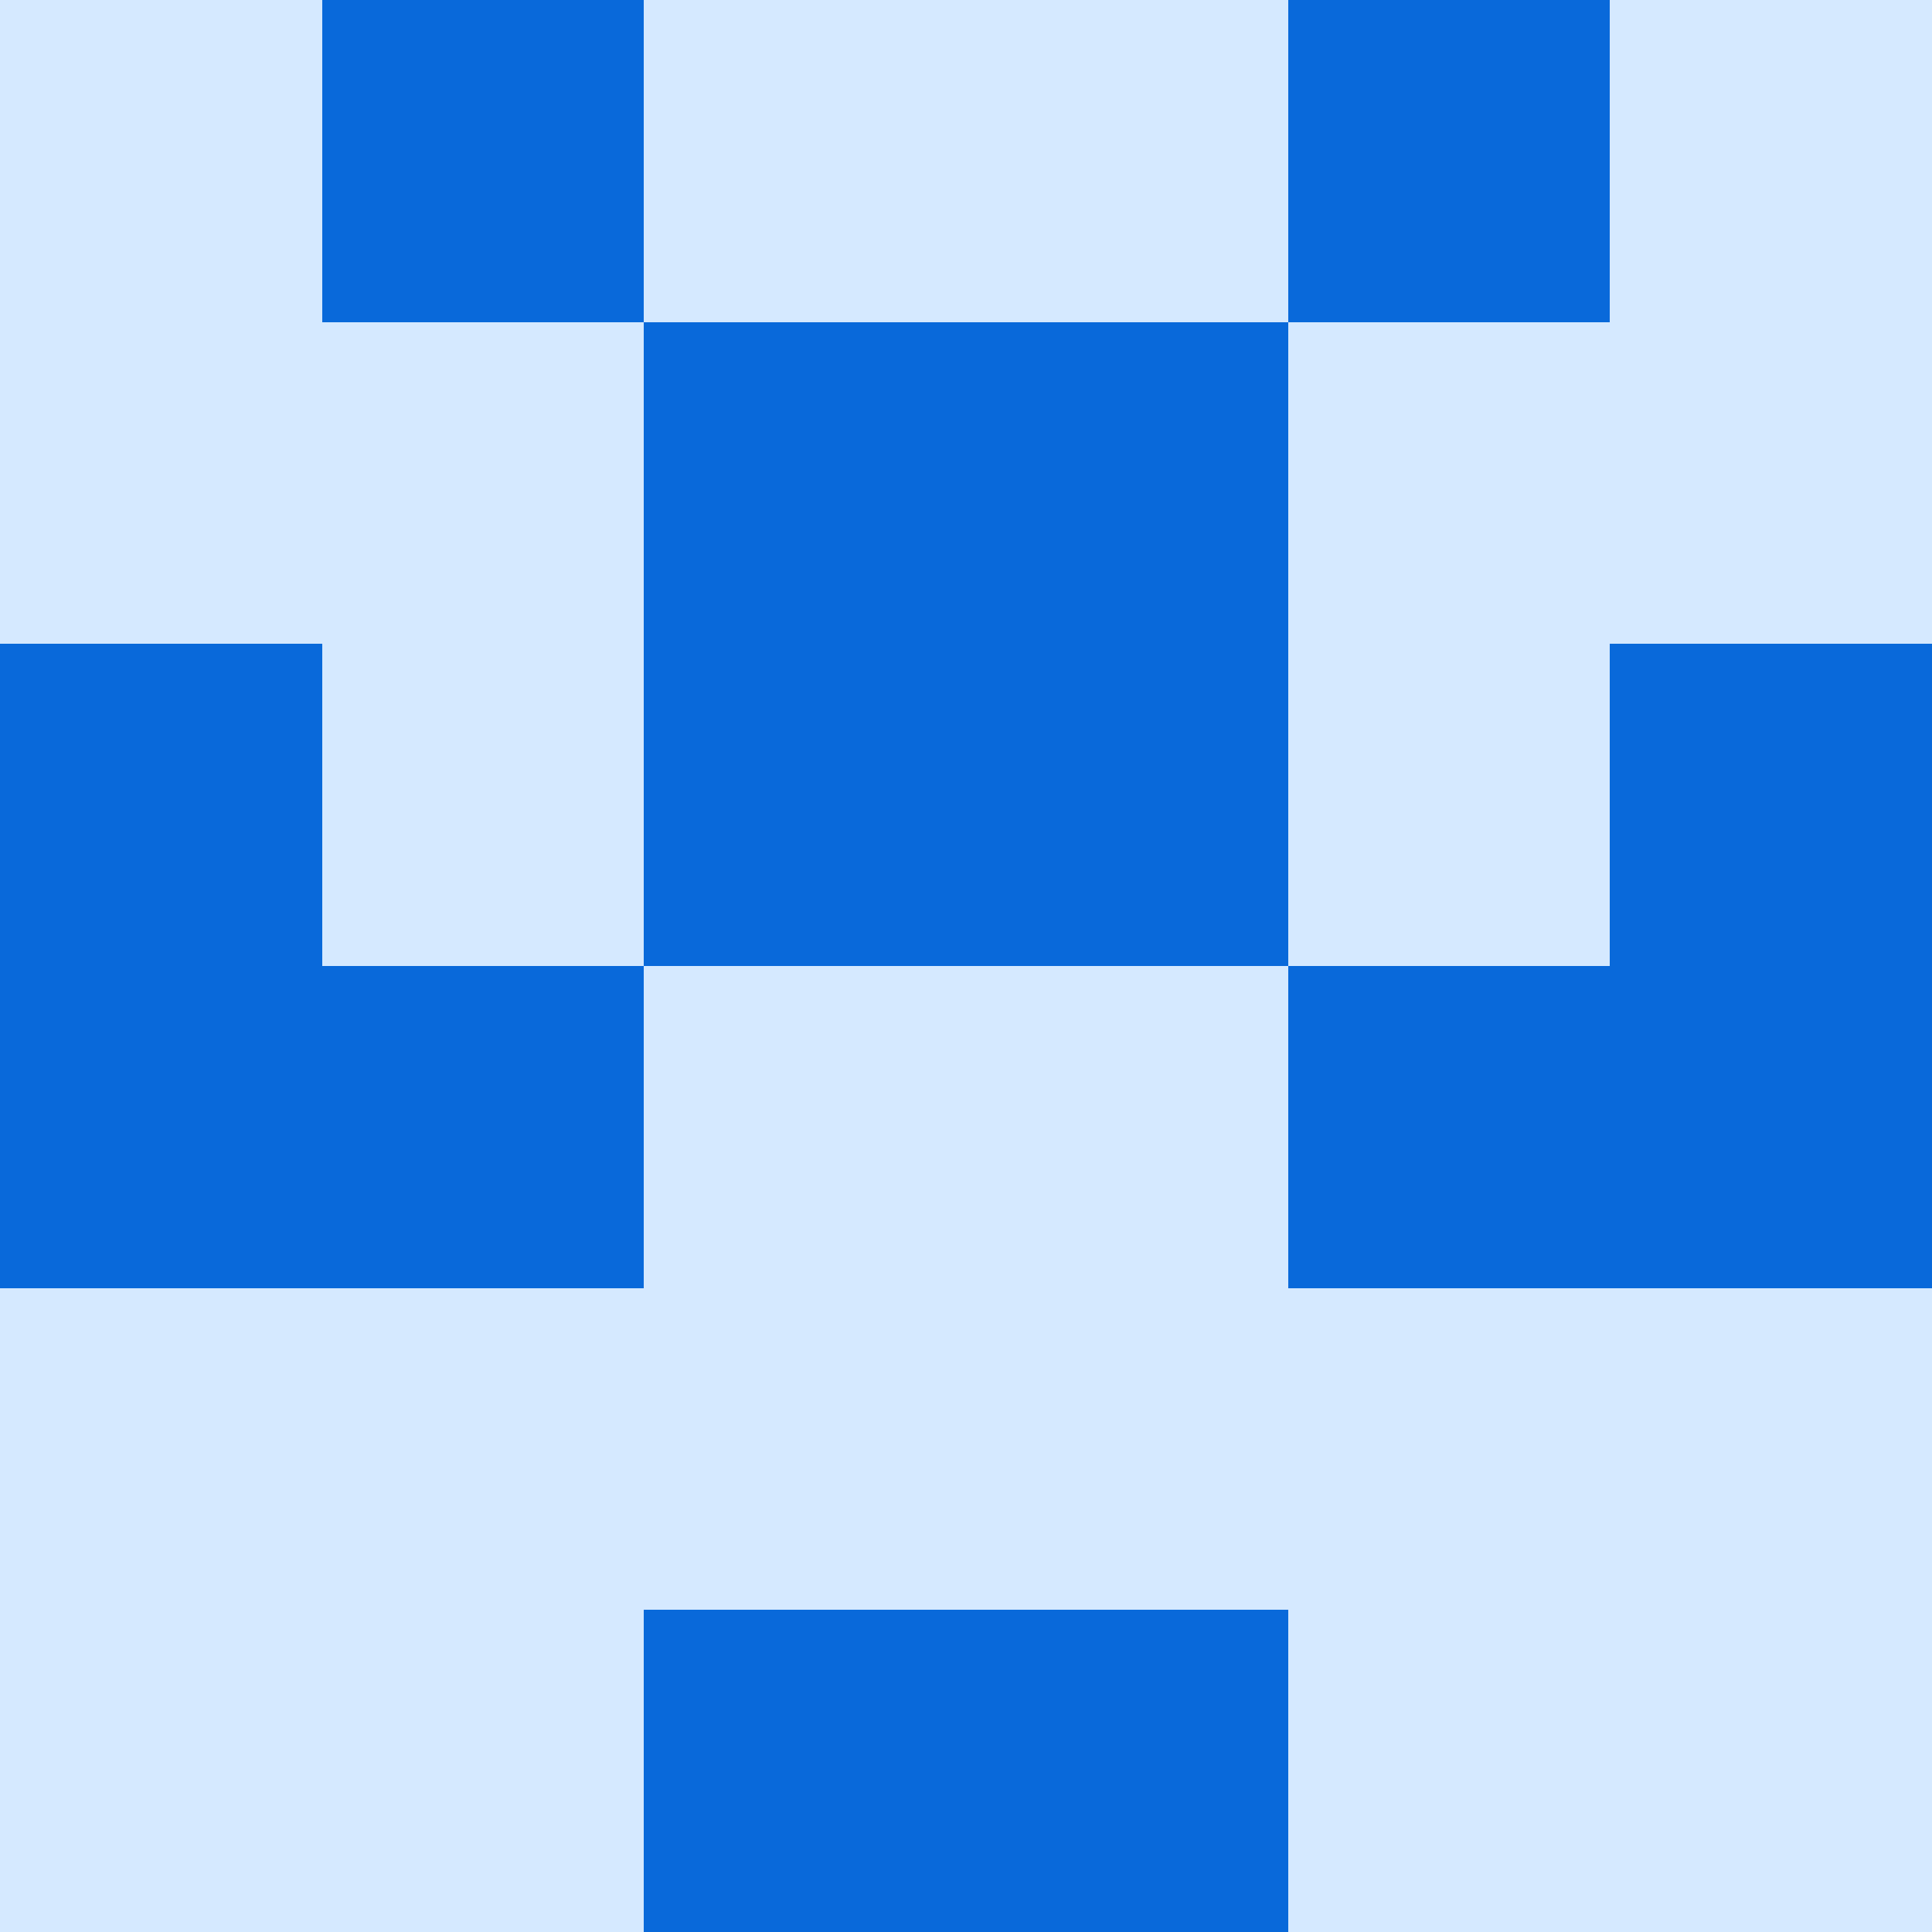
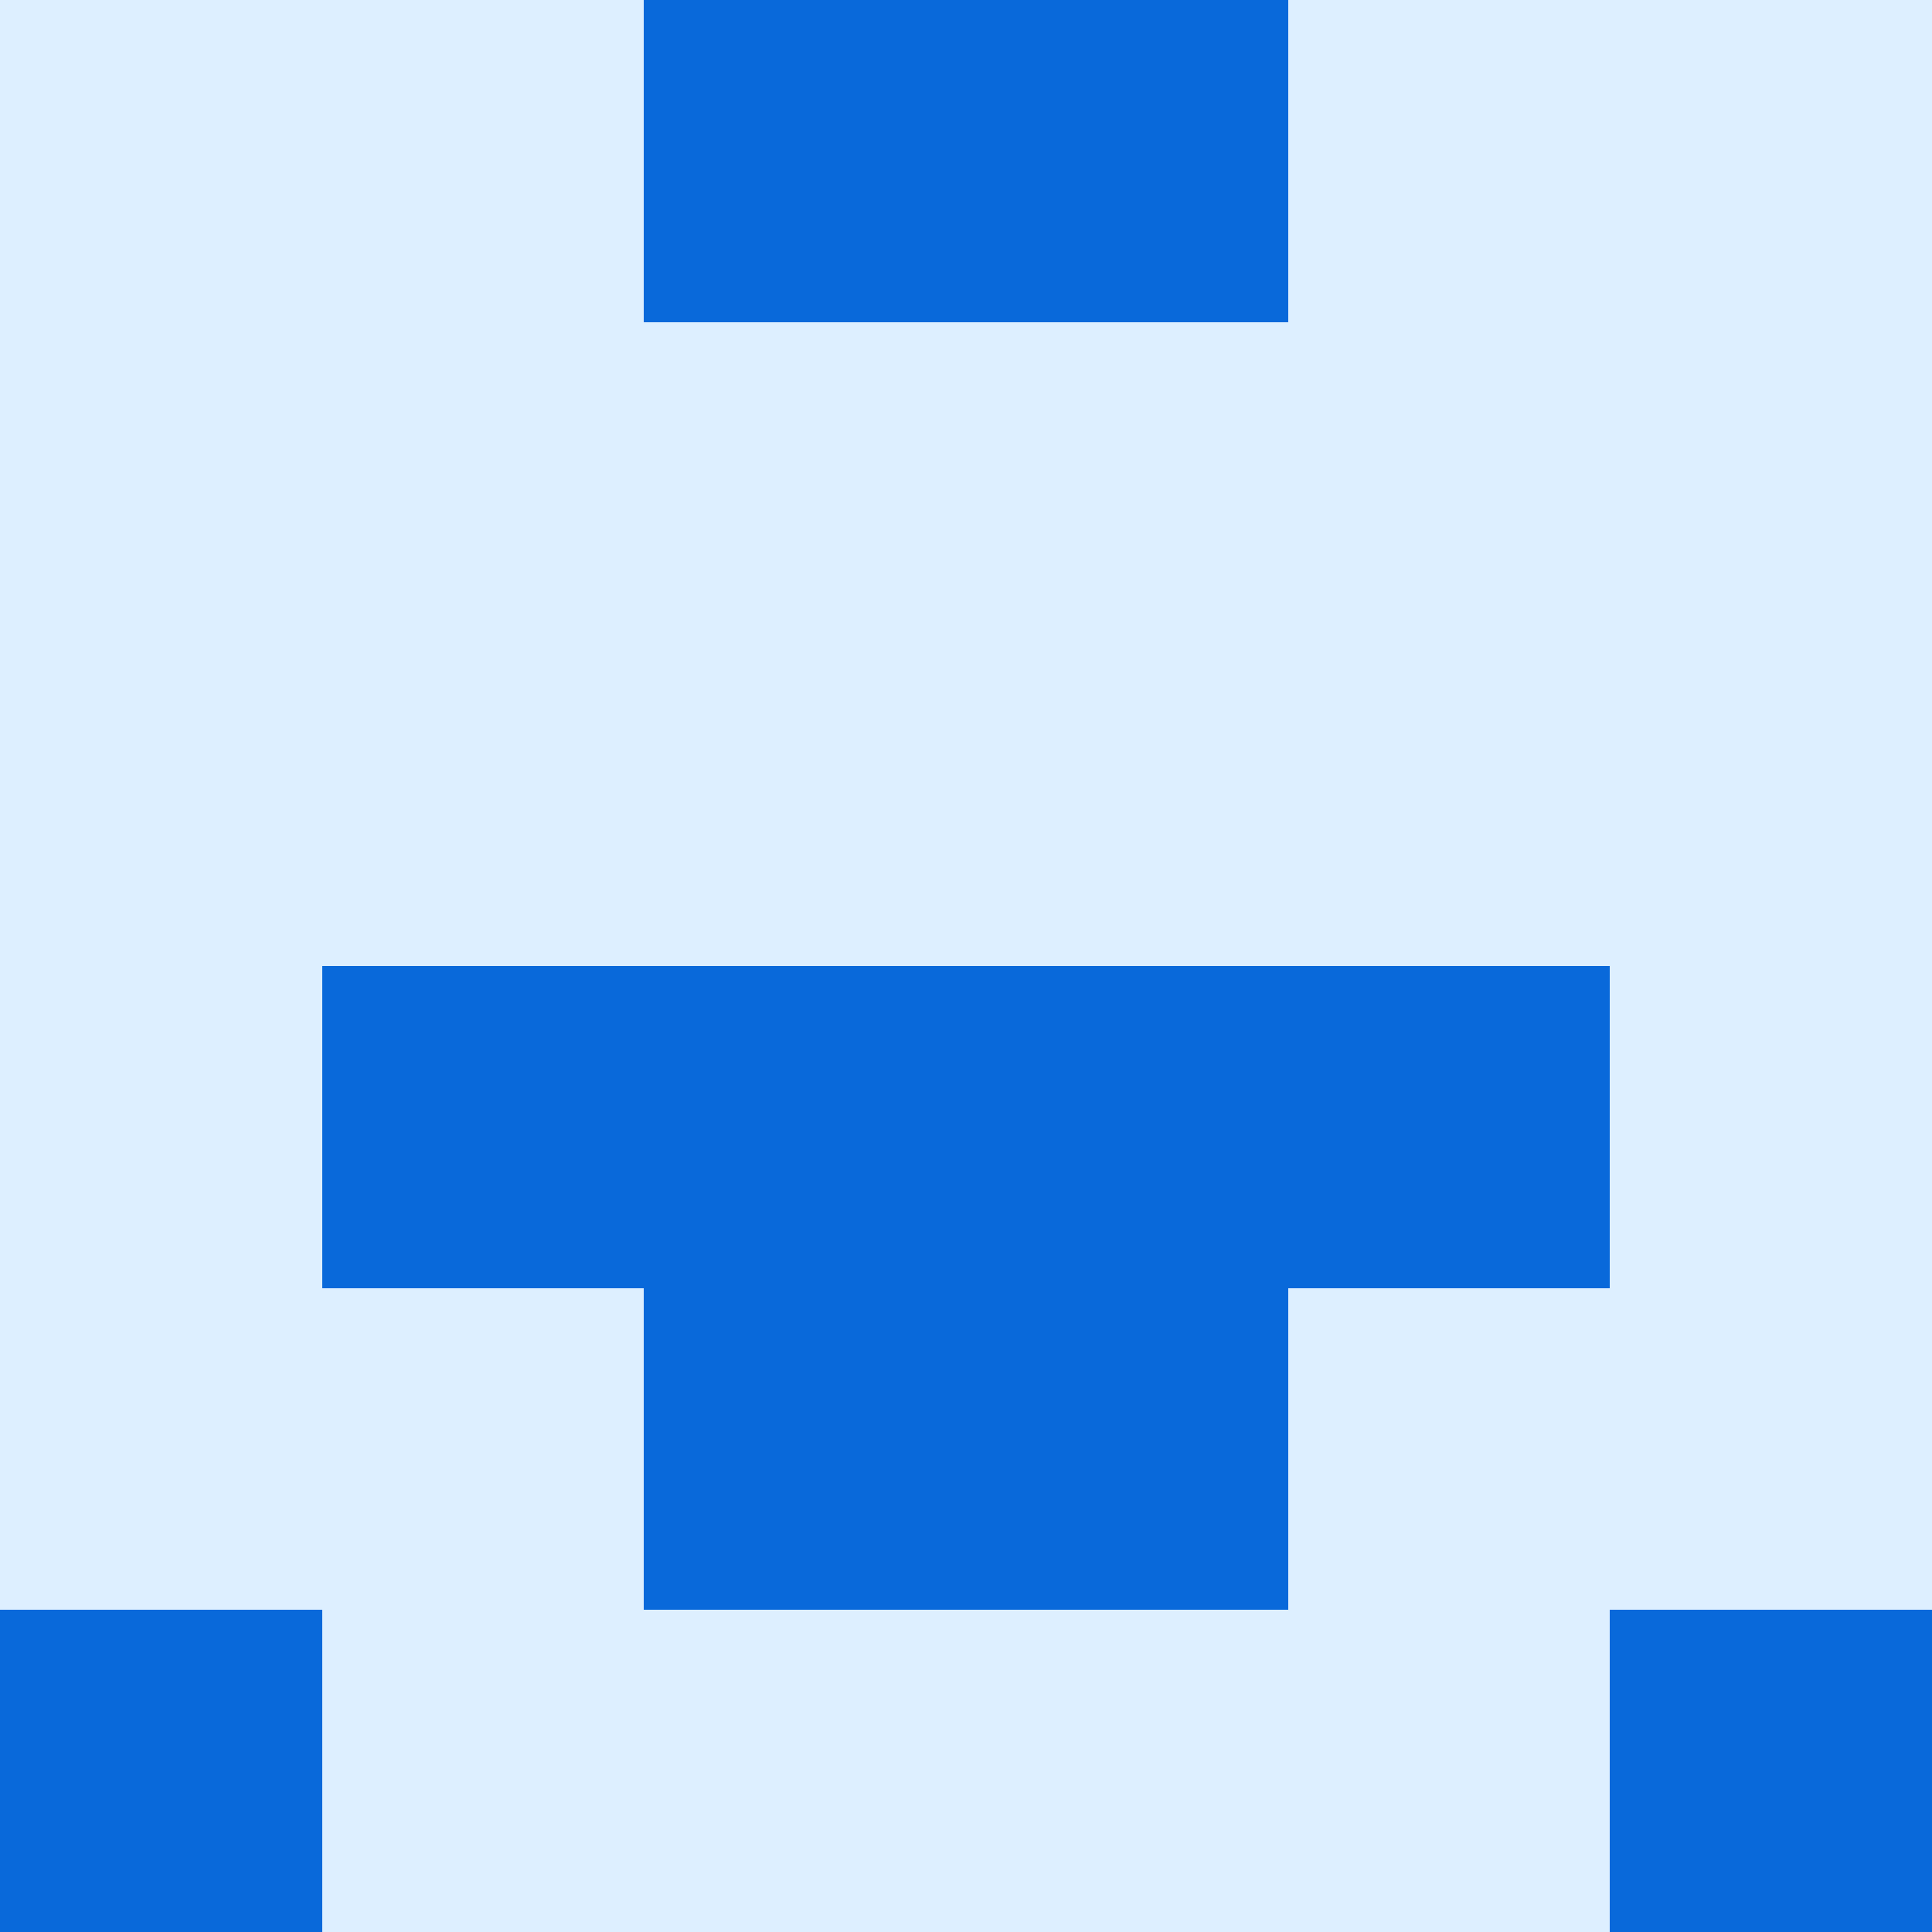
<svg xmlns="http://www.w3.org/2000/svg" viewBox="0 0 48 48" width="192" height="192" shape-rendering="crispEdges">
-   <rect width="48" height="48" fill="#58a6ff" opacity="0.25" />
-   <rect x="8" y="0" width="8" height="8" fill="#0969da" />
-   <rect x="32" y="0" width="8" height="8" fill="#0969da" />
-   <rect x="16" y="8" width="8" height="8" fill="#0969da" />
-   <rect x="24" y="8" width="8" height="8" fill="#0969da" />
-   <rect x="0" y="16" width="8" height="8" fill="#0969da" />
-   <rect x="40" y="16" width="8" height="8" fill="#0969da" />
-   <rect x="16" y="16" width="8" height="8" fill="#0969da" />
-   <rect x="24" y="16" width="8" height="8" fill="#0969da" />
-   <rect x="0" y="24" width="8" height="8" fill="#0969da" />
-   <rect x="40" y="24" width="8" height="8" fill="#0969da" />
+   <rect width="48" height="48" fill="#79c0ff" opacity="0.25" />
+   <rect x="16" y="0" width="8" height="8" fill="#0969da" />
+   <rect x="24" y="0" width="8" height="8" fill="#0969da" />
  <rect x="8" y="24" width="8" height="8" fill="#0969da" />
  <rect x="32" y="24" width="8" height="8" fill="#0969da" />
-   <rect x="16" y="40" width="8" height="8" fill="#0969da" />
-   <rect x="24" y="40" width="8" height="8" fill="#0969da" />
+   <rect x="16" y="24" width="8" height="8" fill="#0969da" />
+   <rect x="24" y="24" width="8" height="8" fill="#0969da" />
+   <rect x="16" y="32" width="8" height="8" fill="#0969da" />
+   <rect x="24" y="32" width="8" height="8" fill="#0969da" />
+   <rect x="0" y="40" width="8" height="8" fill="#0969da" />
+   <rect x="40" y="40" width="8" height="8" fill="#0969da" />
</svg>
